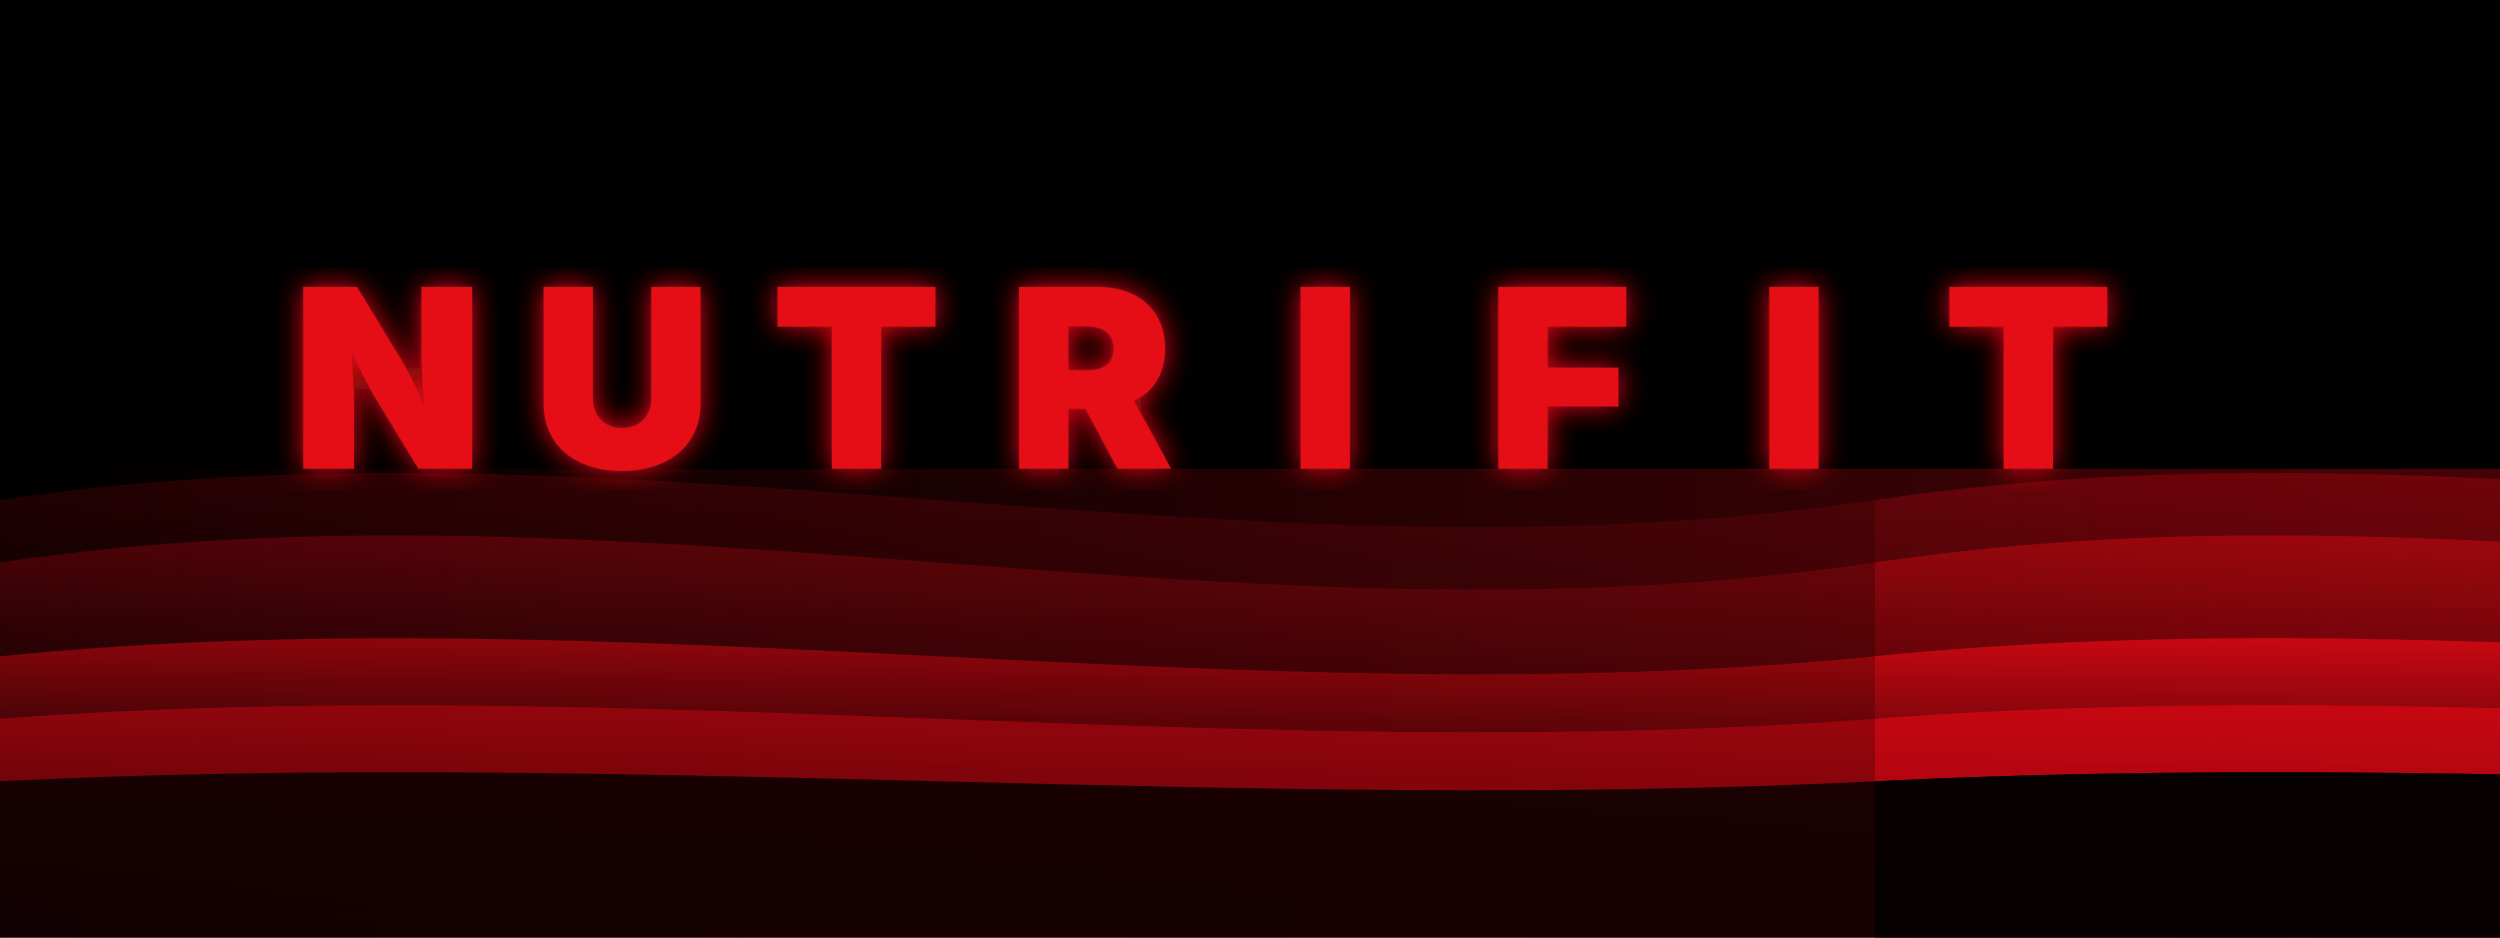
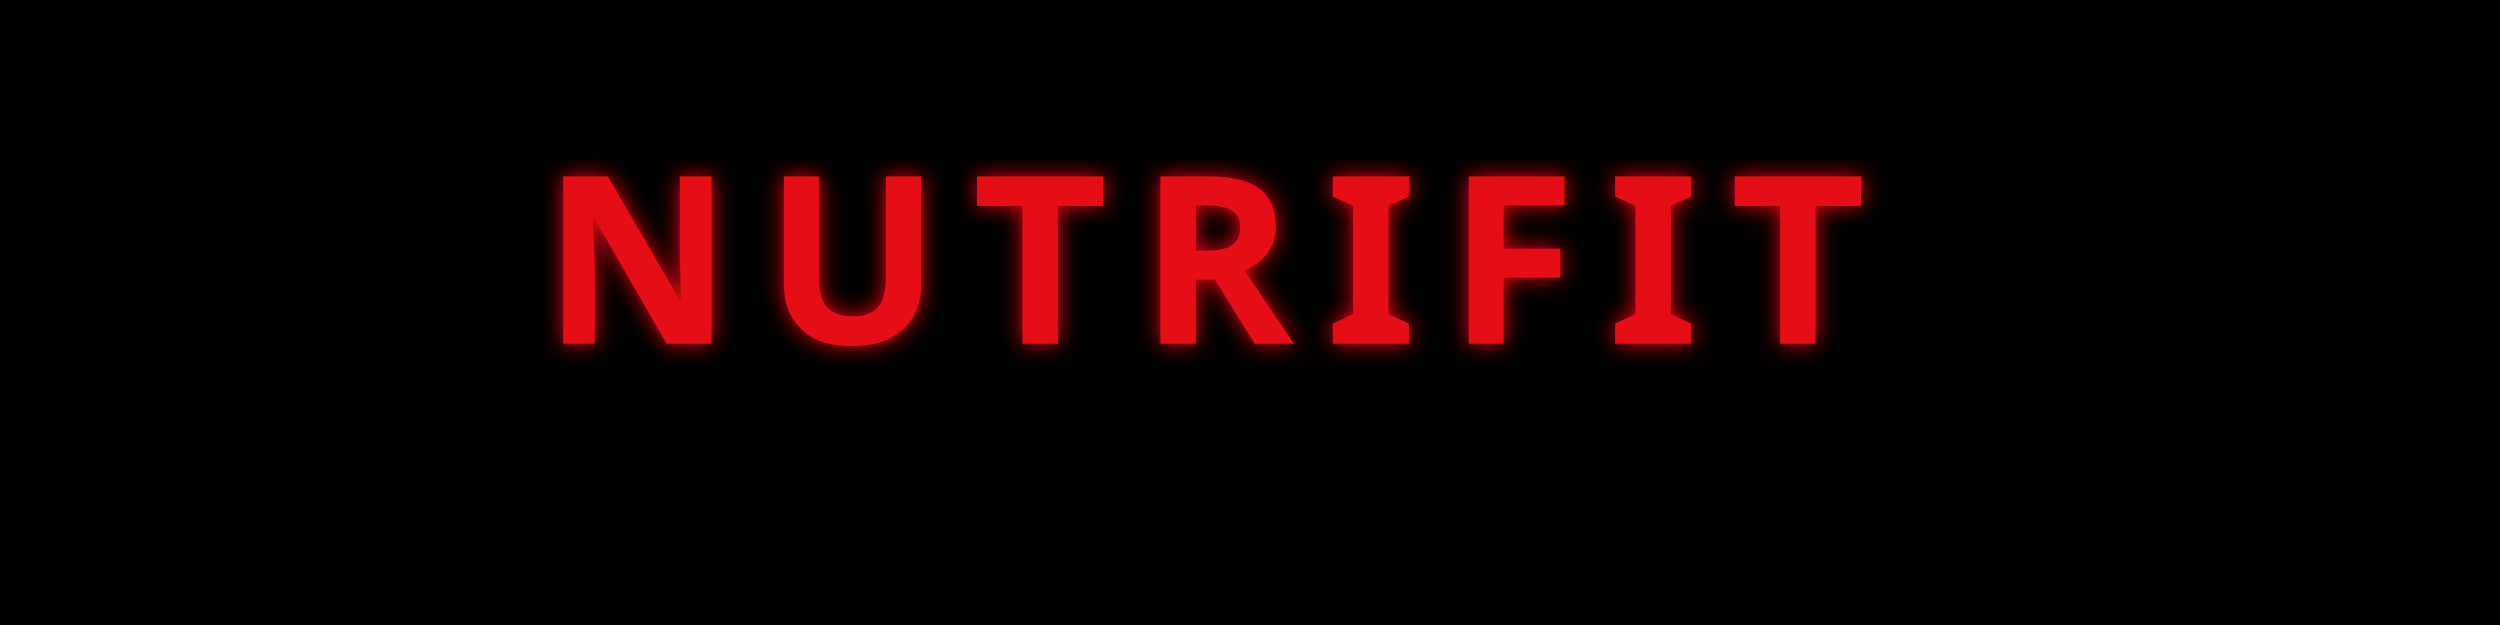
- <svg xmlns="http://www.w3.org/2000/svg" width="800" height="300" viewBox="0 0 800 300">
+ <svg xmlns="http://www.w3.org/2000/svg" width="800" height="200" viewBox="0 0 800 200">
  <defs>
-     <linearGradient id="wave-grad-back-1" x1="0%" y1="0%" x2="0%" y2="100%">
-       <stop offset="0%" style="stop-color:#E50914; stop-opacity:0.15" />
-       <stop offset="100%" style="stop-color:#000000; stop-opacity:0" />
-     </linearGradient>
-     <linearGradient id="wave-grad-back-2" x1="0%" y1="0%" x2="0%" y2="100%">
-       <stop offset="0%" style="stop-color:#E50914; stop-opacity:0.25" />
-       <stop offset="100%" style="stop-color:#000000; stop-opacity:0" />
-     </linearGradient>
-     <linearGradient id="wave-grad-front-1" x1="0%" y1="0%" x2="0%" y2="100%">
-       <stop offset="0%" style="stop-color:#E50914; stop-opacity:0.5" />
-       <stop offset="100%" style="stop-color:#000000; stop-opacity:0" />
-     </linearGradient>
-     <linearGradient id="shimmer-grad" x1="0%" y1="0%" x2="100%" y2="0%">
-       <stop offset="0%" stop-color="#E50914" stop-opacity="0" />
-       <stop offset="50%" stop-color="#E50914" stop-opacity="0.3" />
-       <stop offset="100%" stop-color="#E50914" stop-opacity="0" />
-     </linearGradient>
    <filter id="glow">
-       <feGaussianBlur stdDeviation="4.5" result="coloredBlur" />
+       <feGaussianBlur stdDeviation="3.5" result="coloredBlur" />
      <feMerge>
        <feMergeNode in="coloredBlur" />
        <feMergeNode in="SourceGraphic" />
      </feMerge>
    </filter>
  </defs>
-   <rect width="800" height="300" fill="#000000" />
-   <g>
-     <path d="M0 160 C200 130 400 190 600 160 C800 130 1000 190 1200 160 V300 H0 Z" fill="url(#wave-grad-back-1)">
-       <animateTransform attributeName="transform" type="translate" from="0 0" to="-600 0" dur="25s" repeatCount="indefinite" />
-     </path>
-     <path d="M600 160 C800 130 1000 190 1200 160 C1400 130 1600 190 1800 160 V300 H600 Z" fill="url(#wave-grad-back-1)">
-       <animateTransform attributeName="transform" type="translate" from="0 0" to="-600 0" dur="25s" repeatCount="indefinite" />
-     </path>
-   </g>
-   <g>
-     <path d="M0 180 C200 150 400 210 600 180 C800 150 1000 210 1200 180 V300 H0 Z" fill="url(#wave-grad-back-2)">
-       <animateTransform attributeName="transform" type="translate" from="0 0" to="-600 0" dur="20s" repeatCount="indefinite" />
-     </path>
-     <path d="M600 180 C800 150 1000 210 1200 180 C1400 150 1600 210 1800 180 V300 H600 Z" fill="url(#wave-grad-back-2)">
-       <animateTransform attributeName="transform" type="translate" from="0 0" to="-600 0" dur="20s" repeatCount="indefinite" />
-     </path>
-   </g>
-   <rect x="0" y="150" width="1600" height="150" fill="url(#shimmer-grad)">
-     <animateTransform attributeName="transform" type="translate" from="-800 0" to="800 0" dur="12s" repeatCount="indefinite" />
-   </rect>
-   <g filter="url(#glow)" font-family="Inter, system-ui, sans-serif" font-weight="900" font-size="80" fill="#E50914" text-anchor="middle">
-     <g transform="translate(140, 150)">
-       <text x="0" y="0">N
-         <animateTransform attributeName="transform" type="translate" values="0 0; 0 -20; 0 0" dur="3.5s" repeatCount="indefinite" begin="0s" />
-         <animateTransform attributeName="transform" type="rotate" values="-2 0 0; 2 0 0; -2 0 0" dur="7s" repeatCount="indefinite" additive="sum" />
-       </text>
-     </g>
-     <g transform="translate(215, 150)">
-       <text x="0" y="0">U
-         <animateTransform attributeName="transform" type="translate" values="0 0; 0 -20; 0 0" dur="3.5s" repeatCount="indefinite" begin="0.4s" />
-         <animateTransform attributeName="transform" type="rotate" values="2 0 0; -2 0 0; 2 0 0" dur="7.4s" repeatCount="indefinite" additive="sum" />
-       </text>
-     </g>
-     <g transform="translate(290, 150)">
-       <text x="0" y="0">T
-         <animateTransform attributeName="transform" type="translate" values="0 0; 0 -20; 0 0" dur="3.5s" repeatCount="indefinite" begin="0.8s" />
-         <animateTransform attributeName="transform" type="rotate" values="-1 0 0; 1 0 0; -1 0 0" dur="6s" repeatCount="indefinite" additive="sum" />
-       </text>
-     </g>
-     <g transform="translate(365, 150)">
-       <text x="0" y="0">R
-         <animateTransform attributeName="transform" type="translate" values="0 0; 0 -20; 0 0" dur="3.5s" repeatCount="indefinite" begin="1.2s" />
-         <animateTransform attributeName="transform" type="rotate" values="3 0 0; -3 0 0; 3 0 0" dur="8s" repeatCount="indefinite" additive="sum" />
-       </text>
-     </g>
-     <g transform="translate(440, 150)">
-       <text x="0" y="0">I
-         <animateTransform attributeName="transform" type="translate" values="0 0; 0 -20; 0 0" dur="3.5s" repeatCount="indefinite" begin="1.6s" />
-         <animateTransform attributeName="transform" type="rotate" values="-2 0 0; 2 0 0; -2 0 0" dur="6.5s" repeatCount="indefinite" additive="sum" />
-       </text>
-     </g>
-     <g transform="translate(515, 150)">
-       <text x="0" y="0">F
-         <animateTransform attributeName="transform" type="translate" values="0 0; 0 -20; 0 0" dur="3.5s" repeatCount="indefinite" begin="2.0s" />
-         <animateTransform attributeName="transform" type="rotate" values="2 0 0; -2 0 0; 2 0 0" dur="7.2s" repeatCount="indefinite" additive="sum" />
-       </text>
-     </g>
-     <g transform="translate(590, 150)">
-       <text x="0" y="0">I
-         <animateTransform attributeName="transform" type="translate" values="0 0; 0 -20; 0 0" dur="3.5s" repeatCount="indefinite" begin="2.4s" />
-         <animateTransform attributeName="transform" type="rotate" values="-1 0 0; 1 0 0; -1 0 0" dur="6.8s" repeatCount="indefinite" additive="sum" />
-       </text>
-     </g>
-     <g transform="translate(665, 150)">
-       <text x="0" y="0">T
-         <animateTransform attributeName="transform" type="translate" values="0 0; 0 -20; 0 0" dur="3.5s" repeatCount="indefinite" begin="2.8s" />
-         <animateTransform attributeName="transform" type="rotate" values="3 0 0; -3 0 0; 3 0 0" dur="7.6s" repeatCount="indefinite" additive="sum" />
-       </text>
-     </g>
-   </g>
-   <g>
-     <path d="M0 210 C200 190 400 230 600 210 C800 190 1000 230 1200 210 V300 H0 Z" fill="url(#wave-grad-front-1)">
-       <animateTransform attributeName="transform" type="translate" from="0 0" to="-600 0" dur="12s" repeatCount="indefinite" />
-     </path>
-     <path d="M600 210 C800 190 1000 230 1200 210 C1400 190 1600 230 1800 210 V300 H600 Z" fill="url(#wave-grad-front-1)">
-       <animateTransform attributeName="transform" type="translate" from="0 0" to="-600 0" dur="12s" repeatCount="indefinite" />
-     </path>
-   </g>
-   <g>
-     <path d="M0 230 C200 215 400 245 600 230 C800 215 1000 245 1200 230 V300 H0 Z" fill="rgba(229, 9, 20, 0.4)">
-       <animateTransform attributeName="transform" type="translate" from="0 0" to="-600 0" dur="9s" repeatCount="indefinite" />
-     </path>
-     <path d="M600 230 C800 215 1000 245 1200 230 C1400 215 1600 245 1800 230 V300 H600 Z" fill="rgba(229, 9, 20, 0.4)">
-       <animateTransform attributeName="transform" type="translate" from="0 0" to="-600 0" dur="9s" repeatCount="indefinite" />
-     </path>
-   </g>
-   <g>
-     <path d="M0 250 C200 240 400 260 600 250 C800 240 1000 260 1200 250 V300 H0 Z" fill="rgba(0,0,0,0.8)">
-       <animateTransform attributeName="transform" type="translate" from="0 0" to="-600 0" dur="7s" repeatCount="indefinite" />
-     </path>
-     <path d="M600 250 C800 240 1000 260 1200 250 C1400 240 1600 260 1800 250 V300 H600 Z" fill="rgba(0,0,0,0.8)">
-       <animateTransform attributeName="transform" type="translate" from="0 0" to="-600 0" dur="7s" repeatCount="indefinite" />
-     </path>
-   </g>
+   <rect width="800" height="200" fill="#000000" />
+   <path fill="#8B0000" opacity="0.4">
+     <animate attributeName="d" dur="7s" repeatCount="indefinite" values="M0 120 Q200 80 400 120 T800 120 V250 H0 Z;               M0 120 Q200 160 400 120 T800 120 V250 H0 Z;               M0 120 Q200 80 400 120 T800 120 V250 H0 Z" />
+   </path>
+   <text x="400" y="110" filter="url(#glow)" font-family="system-ui, sans-serif" font-weight="900" font-size="75" fill="#E50914" text-anchor="middle" letter-spacing="10px">
+     NUTRIFIT
+     <animateTransform attributeName="transform" type="translate" values="0 0; 0 -12; 0 0" dur="4s" repeatCount="indefinite" />
+   </text>
+   <path fill="#E50914" opacity="0.6">
+     <animate attributeName="d" dur="5s" repeatCount="indefinite" values="M0 160 Q200 120 400 160 T800 160 V250 H0 Z;               M0 160 Q200 190 400 160 T800 160 V250 H0 Z;               M0 160 Q200 120 400 160 T800 160 V250 H0 Z" />
+   </path>
+   <rect y="180" width="800" height="20" fill="rgba(0,0,0,0.5)" />
</svg>
